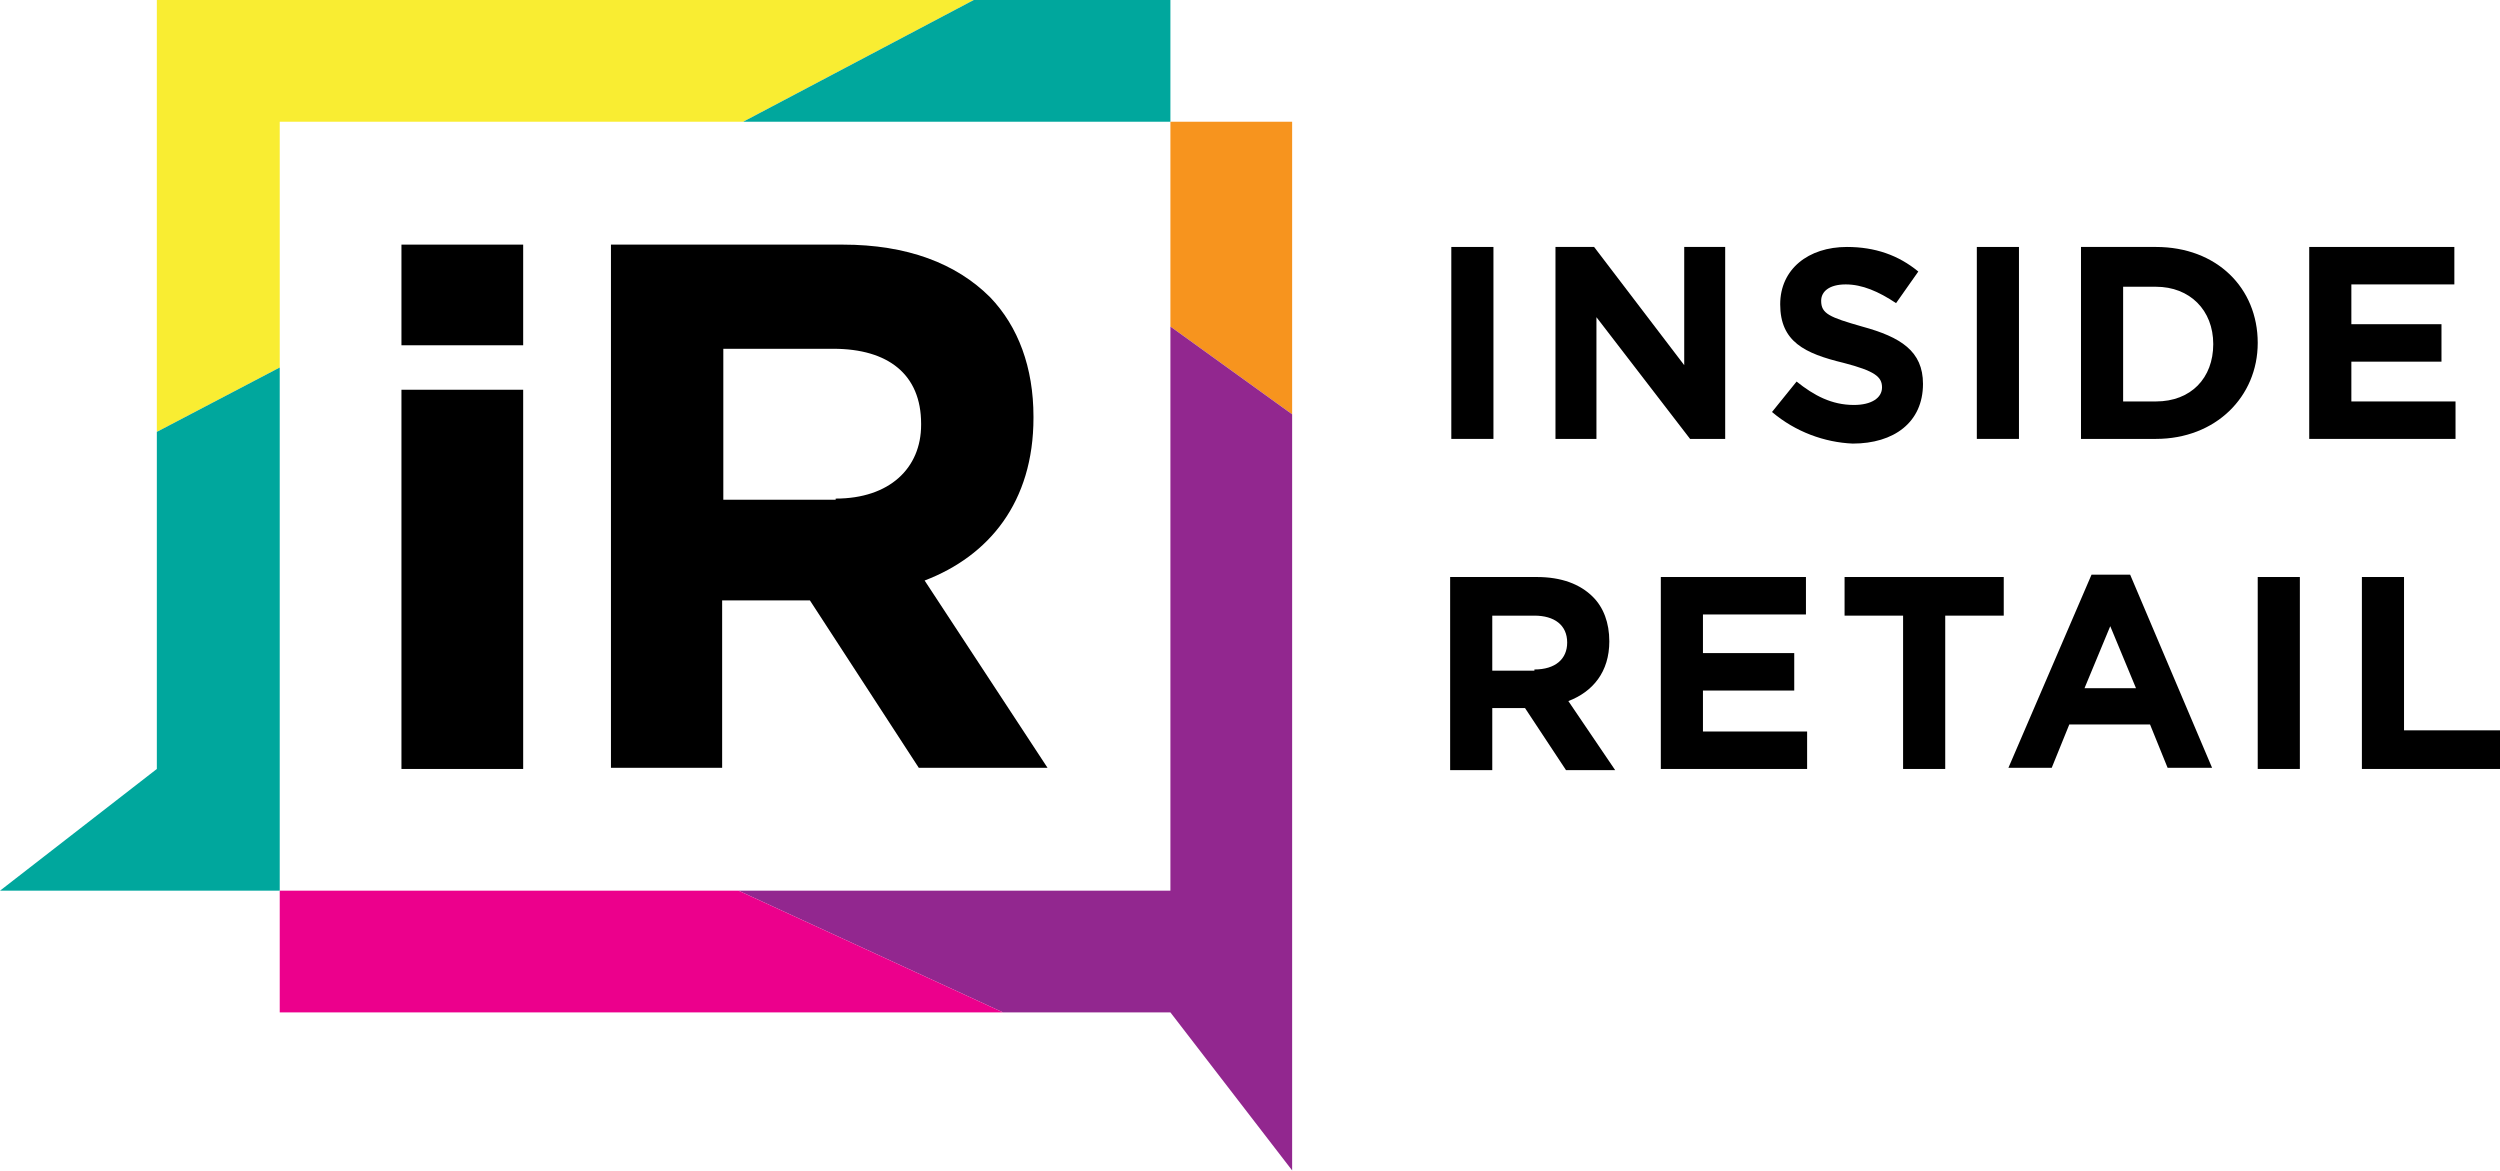
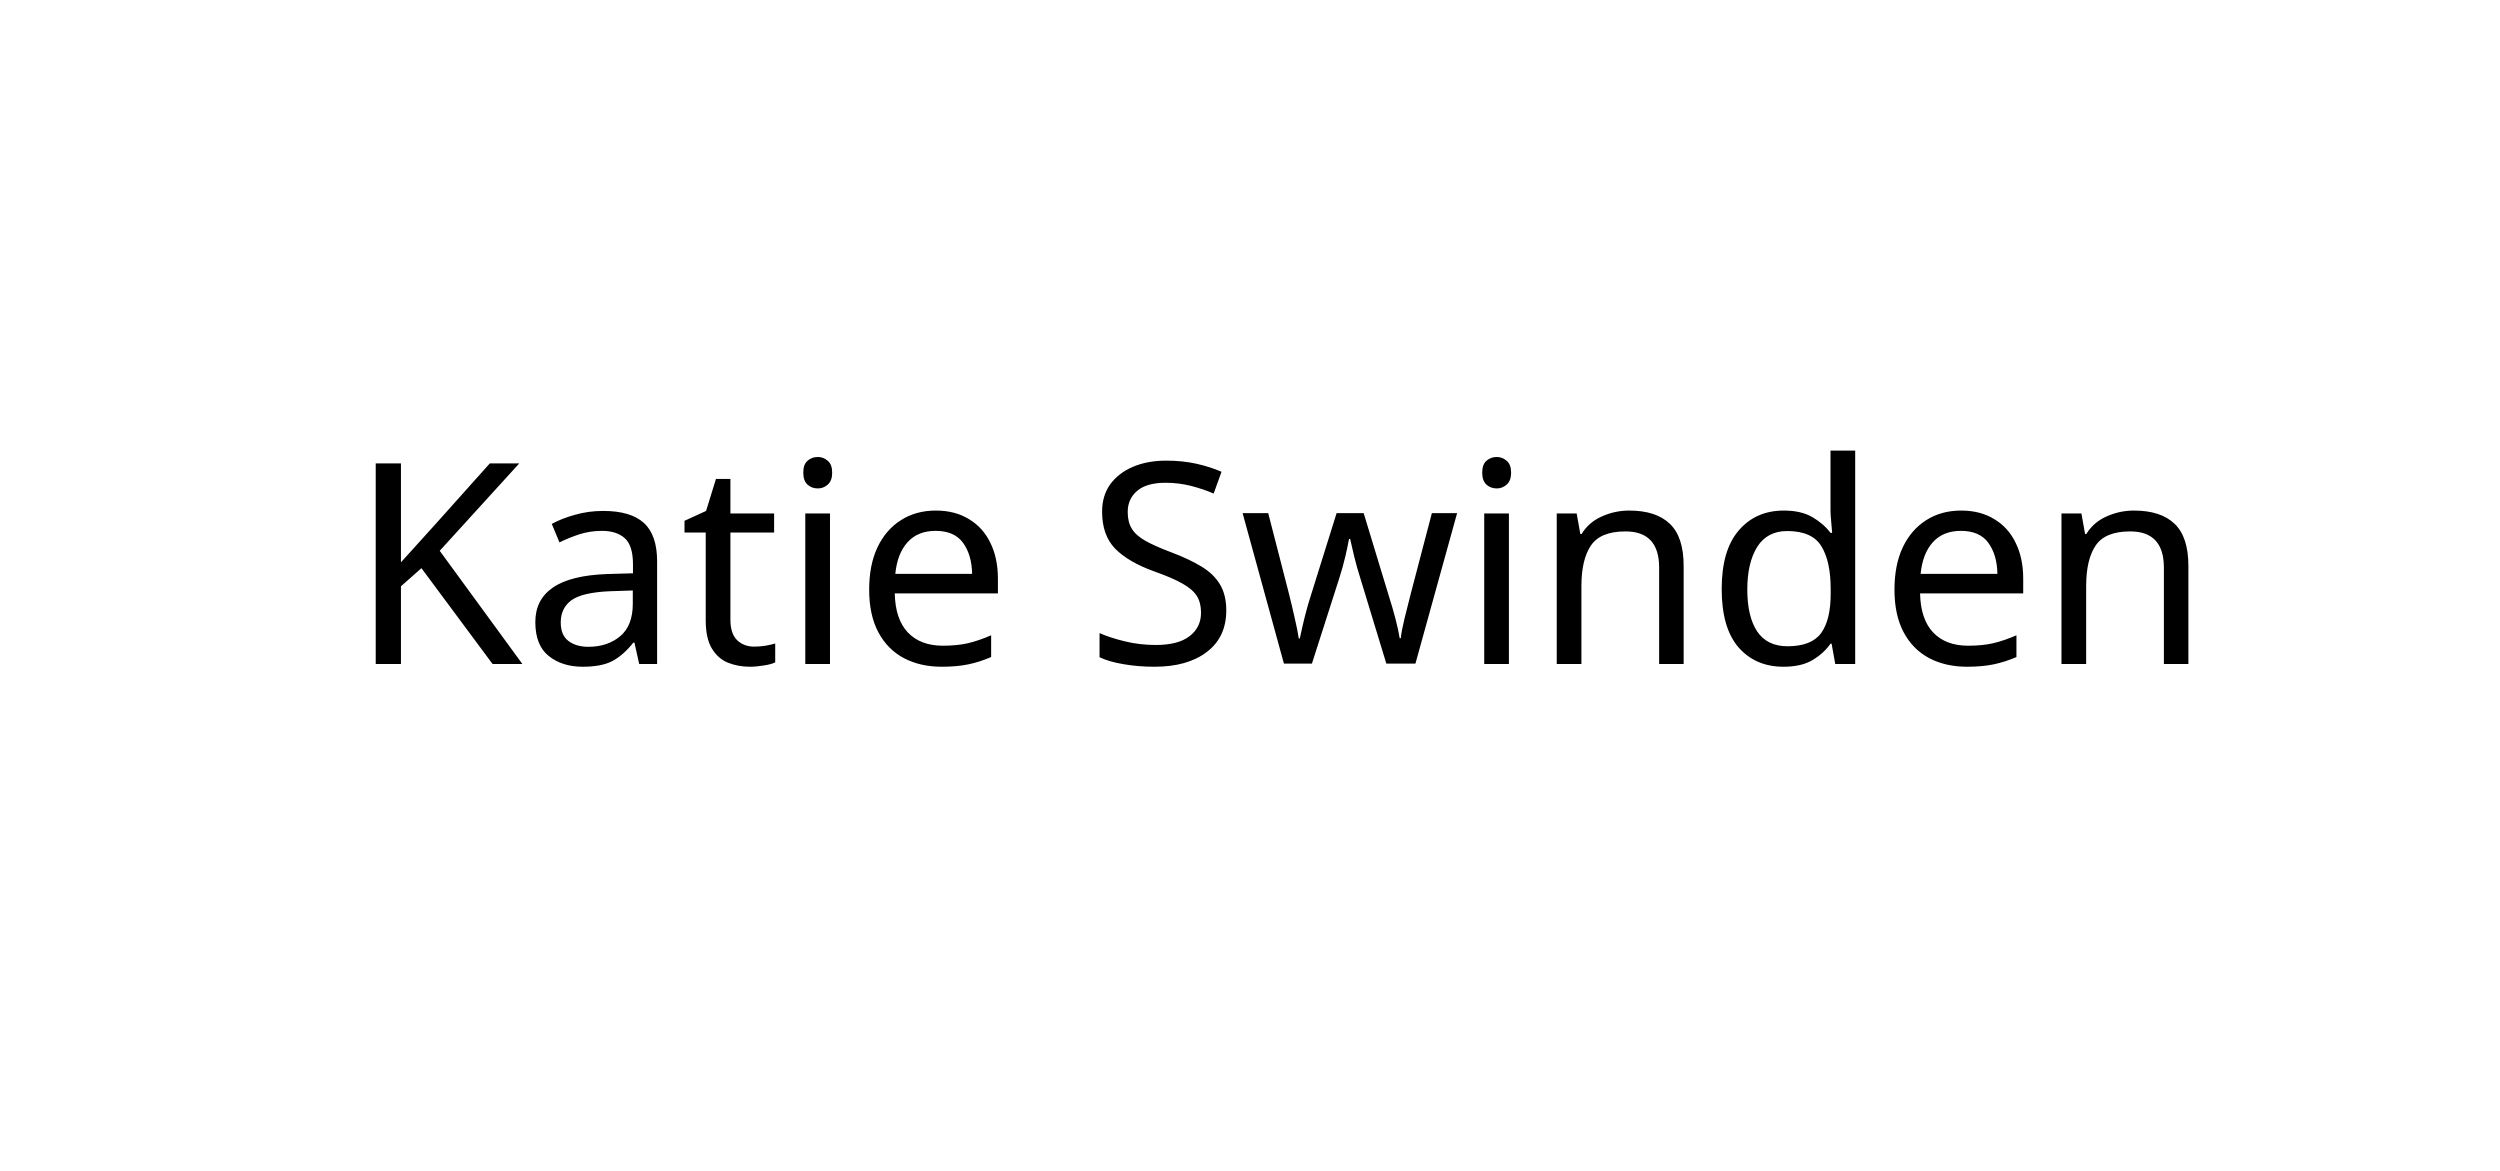
- <svg xmlns="http://www.w3.org/2000/svg" version="1.1" id="Layer_1" x="0px" y="0px" viewBox="0 0 213.6 100" style="enable-background:new 0 0 213.6 100;" xml:space="preserve">
+ <svg xmlns="http://www.w3.org/2000/svg" version="1.1" id="Layer_1" x="0px" y="0px" viewBox="-247 284 213.6 100" style="enable-background:new -247 284 213.6 100;" xml:space="preserve">
  <style type="text/css">
- 	.st0{fill:#F7941E;}
- 	.st1{fill:#92278F;}
- 	.st2{fill:#EC008C;}
- 	.st3{fill:#F9ED32;}
- 	.st4{fill:#00A79D;}
+ 	.st0{fill:none;}
+ 	.st1{font-family:'Graphik-Light';}
+ 	.st2{font-size:24px;}
</style>
-   <g>
-     <rect x="34.3" y="20.9" width="10.4" height="8.6" />
-     <rect x="34.3" y="33.3" width="10.4" height="32.4" />
-     <path d="M52.2,20.9H72c5.5,0,9.7,1.6,12.6,4.5c2.4,2.5,3.7,6,3.7,10.2v0.1c0,7.2-3.8,11.8-9.3,13.9l10.5,16H78.5l-9.3-14.3h-7.5   v14.3h-9.5V20.9 M71.4,42.6c4.6,0,7.3-2.6,7.3-6.3v-0.1c0-4.2-2.8-6.4-7.5-6.4h-9.4v12.9H71.4z" />
-     <rect x="124" y="21.1" width="3.6" height="16.4" />
-     <polyline points="132.9,21.1 136.2,21.1 143.9,31.2 143.9,21.1 147.4,21.1 147.4,37.5 144.4,37.5 136.4,27.1 136.4,37.5    132.9,37.5 132.9,21.1  " />
-     <path d="M151.4,35.2l2.1-2.6c1.5,1.2,3,2,4.9,2c1.5,0,2.4-0.6,2.4-1.5v0c0-0.9-0.6-1.4-3.3-2.1c-3.3-0.8-5.4-1.8-5.4-5v0   c0-3,2.4-4.9,5.7-4.9c2.4,0,4.4,0.7,6.1,2.1l-1.9,2.7c-1.5-1-2.9-1.6-4.3-1.6c-1.4,0-2.1,0.6-2.1,1.4v0c0,1.1,0.7,1.4,3.5,2.2   c3.3,0.9,5.2,2.1,5.2,4.9v0c0,3.3-2.5,5.1-6,5.1C155.9,37.8,153.4,36.9,151.4,35.2" />
-     <rect x="168.9" y="21.1" width="3.6" height="16.4" />
-     <path d="M177.8,21.1h6.4c5.2,0,8.7,3.5,8.7,8.2v0c0,4.6-3.6,8.2-8.7,8.2h-6.4V21.1 M181.4,24.4v9.9h2.8c3,0,4.9-2,4.9-4.9v0   c0-2.9-2-4.9-4.9-4.9H181.4z" />
-     <polyline points="197.3,21.1 209.7,21.1 209.7,24.3 200.9,24.3 200.9,27.7 208.6,27.7 208.6,30.9 200.9,30.9 200.9,34.3    209.8,34.3 209.8,37.5 197.3,37.5 197.3,21.1  " />
-     <path d="M123.8,49.3h7.5c2.1,0,3.7,0.6,4.8,1.7c0.9,0.9,1.4,2.2,1.4,3.8v0c0,2.6-1.4,4.3-3.5,5.1l4,5.9h-4.2l-3.5-5.3h-2.8v5.3   h-3.6V49.3 M131.1,57.2c1.8,0,2.8-0.9,2.8-2.3v0c0-1.5-1.1-2.3-2.8-2.3h-3.6v4.7H131.1z" />
-     <polyline points="141.9,49.3 154.3,49.3 154.3,52.5 145.5,52.5 145.5,55.8 153.3,55.8 153.3,59 145.5,59 145.5,62.5 154.4,62.5    154.4,65.7 141.9,65.7 141.9,49.3  " />
-     <polyline points="162.6,52.6 157.6,52.6 157.6,49.3 171.2,49.3 171.2,52.6 166.2,52.6 166.2,65.7 162.6,65.7 162.6,52.6  " />
-     <path d="M178.7,49.1h3.3l7,16.5h-3.8l-1.5-3.7h-6.9l-1.5,3.7h-3.7L178.7,49.1 M182.5,58.8l-2.2-5.3l-2.2,5.3H182.5z" />
-     <rect x="192.9" y="49.3" width="3.6" height="16.4" />
-     <polyline points="201.8,49.3 205.4,49.3 205.4,62.4 213.6,62.4 213.6,65.7 201.8,65.7 201.8,49.3  " />
-   </g>
-   <polygon class="st0" points="110.4,10.4 110.4,35.4 100,27.9 100,10.4 " />
-   <polygon class="st1" points="110.4,35.4 110.4,100 100,86.5 85.7,86.5 63.1,76.1 100,76.1 100,27.9 " />
-   <polygon class="st2" points="85.7,86.5 23.9,86.5 23.9,76.1 63.1,76.1 " />
-   <polygon class="st3" points="83.2,0 63.5,10.4 23.9,10.4 23.9,31.4 13.4,36.9 13.4,0 " />
-   <polygon class="st4" points="100,0 100,10.4 63.5,10.4 83.2,0 " />
-   <polygon class="st4" points="23.9,31.4 23.9,76.1 0,76.1 13.4,65.7 13.4,36.9 " />
+   <rect x="-233.7" y="322.2" class="st0" width="187" height="23.6" />
+   <text transform="matrix(1 0 0 1 -217.2269 340.7319)" class="st1 st2">Katie Swinden</text>
</svg>
